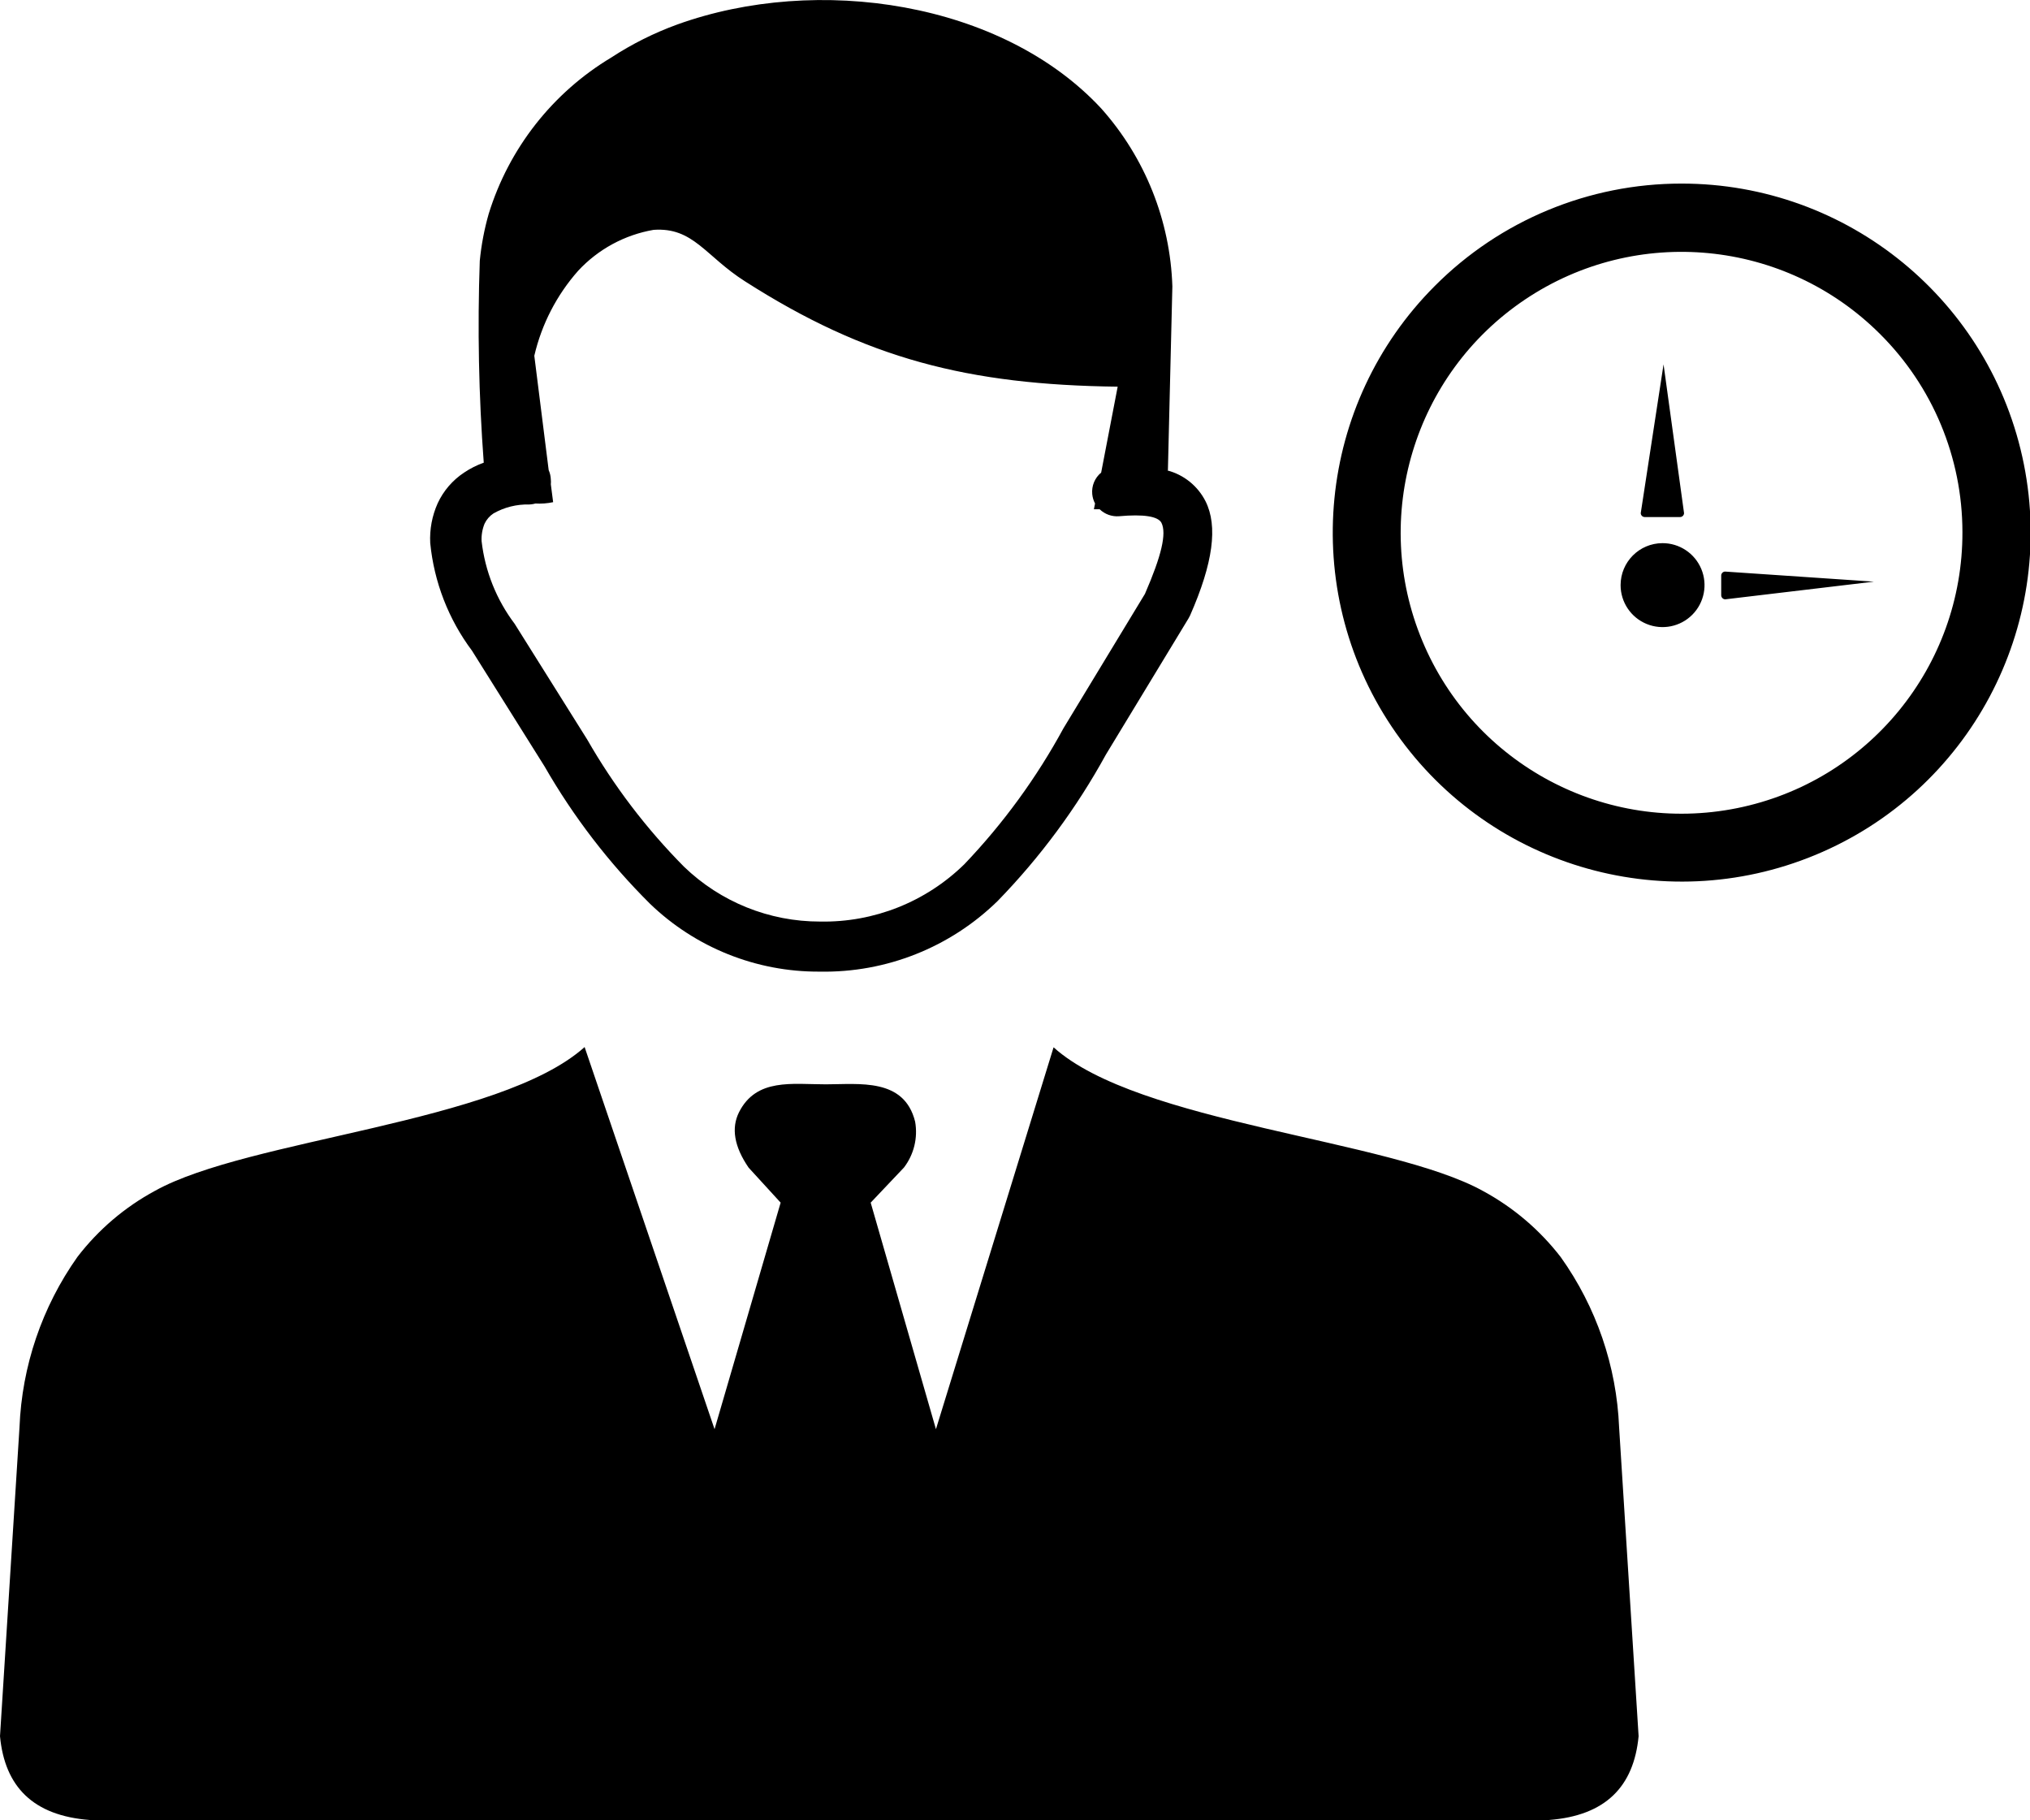
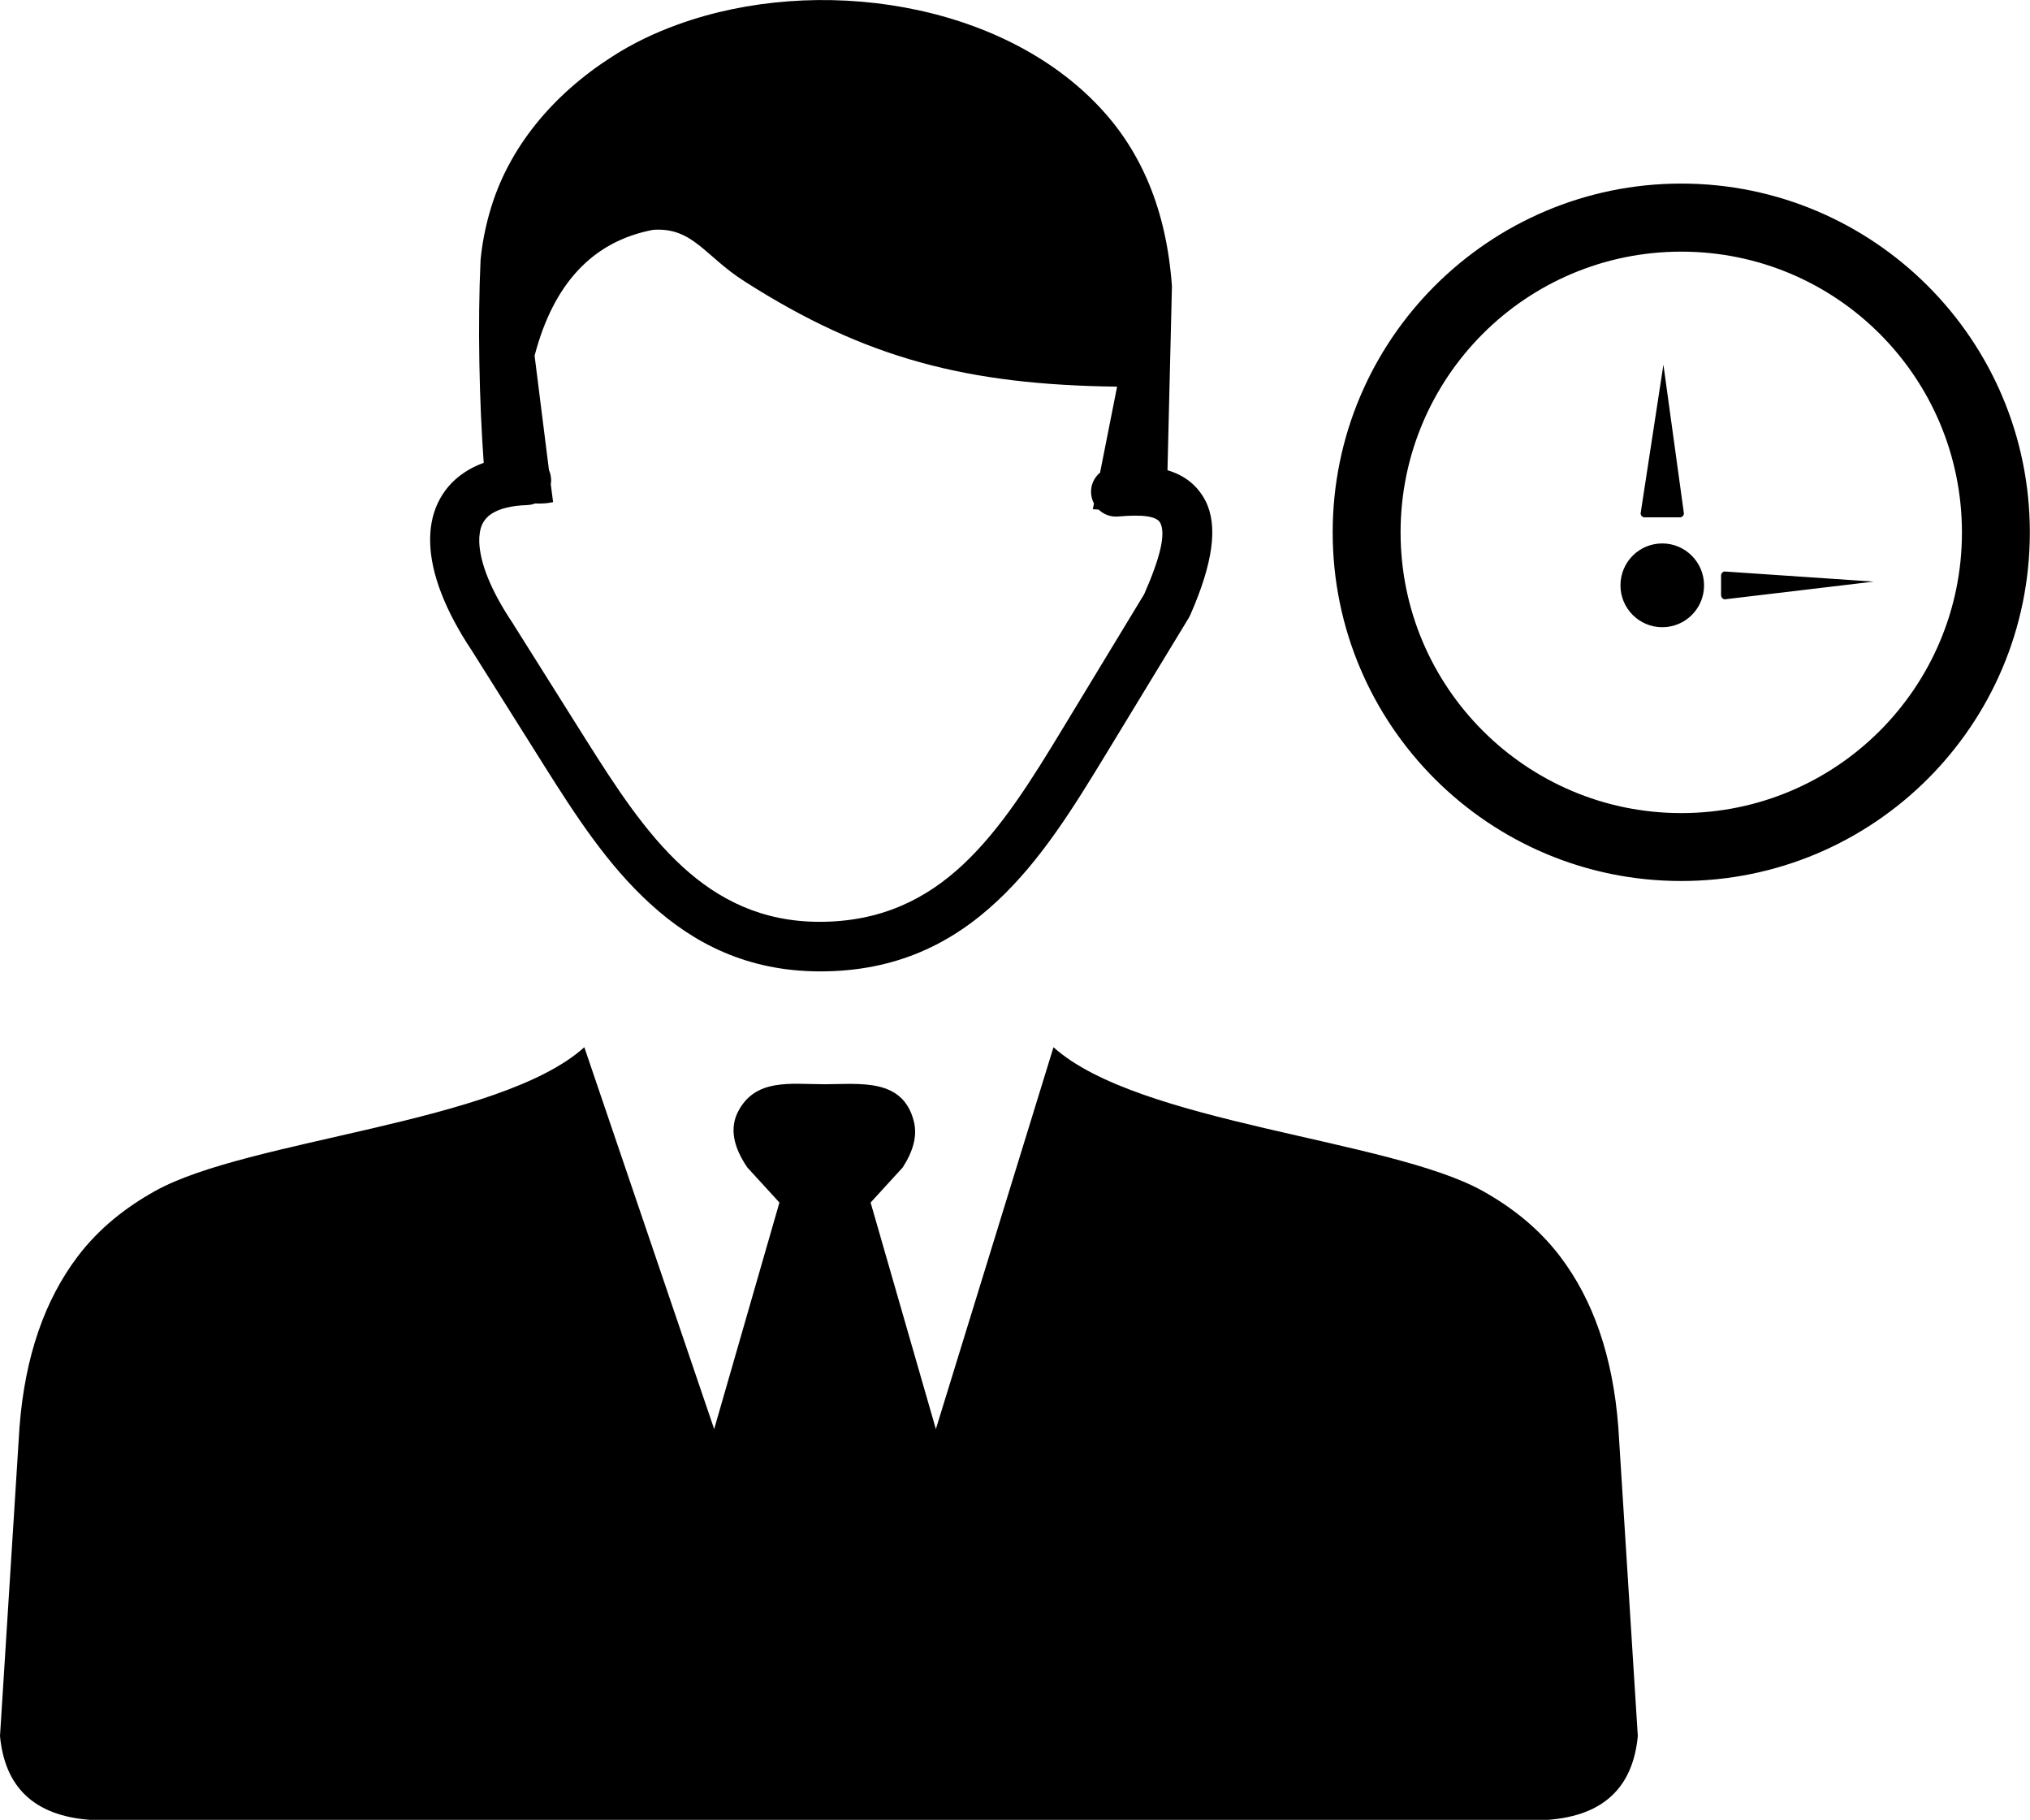
- <svg xmlns="http://www.w3.org/2000/svg" id="Layer_1" data-name="Layer 1" viewBox="0 0 122.87 110.14">
-   <path d="M101.77,11.11A21.12,21.12,0,1,1,86.85,17.3a21.05,21.05,0,0,1,14.92-6.19ZM32.39,30.47a4,4,0,0,0,1.09-.08l-.14-1.08a1.37,1.37,0,0,0,0-.29,1.53,1.53,0,0,0-.13-.57l-.87-6.92A11.8,11.8,0,0,1,35,16.38a8.11,8.11,0,0,1,4.56-2.47c2.41-.17,3.13,1.59,5.54,3.12,7.32,4.68,13.51,6.26,22.55,6.37l-1,5.2a1.5,1.5,0,0,0-.54,1.3,1.52,1.52,0,0,0,.17.57l-.07.35.35,0a1.52,1.52,0,0,0,1.18.42c1.47-.13,2.35,0,2.56.4.32.65,0,2-1,4.3l-4.93,8.13a38.61,38.61,0,0,1-6,8.23,12.15,12.15,0,0,1-8.73,3.47,11.83,11.83,0,0,1-8.24-3.32,37.21,37.21,0,0,1-5.86-7.7l-4.39-7h0l0,0a10.23,10.23,0,0,1-2-5,2.46,2.46,0,0,1,.18-1.06,1.53,1.53,0,0,1,.54-.62,4.16,4.16,0,0,1,2.16-.54,1.53,1.53,0,0,0,.5-.1Zm3,32.91,7.86,23.11,4-13.71-1.94-2.12c-.87-1.27-1.06-2.39-.58-3.35,1.05-2.08,3.22-1.69,5.25-1.69s4.75-.4,5.41,2.26a3.55,3.55,0,0,1-.68,2.78L52.7,72.78l3.95,13.71,7.12-23.11c5.13,4.62,20.33,5.55,26,8.7a14.89,14.89,0,0,1,4.7,4A19.09,19.09,0,0,1,98,86.38l1.18,18.69c-.29,3.05-2,4.81-5.43,5.07H5.43c-3.41-.26-5.14-2-5.43-5.07L1.18,86.38A19.15,19.15,0,0,1,4.69,76.06a14.76,14.76,0,0,1,4.7-4c5.66-3.15,20.85-4.08,26-8.7Zm35.3-34.92.27-11.13a17,17,0,0,0-4.3-10.76C60.65.09,49.47-1.57,41,1.48a19.43,19.43,0,0,0-4,2,16.82,16.82,0,0,0-7.42,9.46,16,16,0,0,0-.54,2.84A111.21,111.21,0,0,0,29.28,28a5.31,5.31,0,0,0-1.19.6,4.48,4.48,0,0,0-1.6,1.86,5.23,5.23,0,0,0-.45,2.4,13,13,0,0,0,2.53,6.52l4.39,7a39.32,39.32,0,0,0,6.38,8.31,14.67,14.67,0,0,0,10.27,4.11,15,15,0,0,0,10.78-4.28,41,41,0,0,0,6.55-8.86l5-8.24.09-.17h0c1.4-3.18,1.69-5.41.94-6.91a3.62,3.62,0,0,0-2.31-1.87ZM104.18,36V34.83a.24.24,0,0,1,.24-.24l9,.61-9,1.07a.25.25,0,0,1-.24-.25Zm-3.56-3.13a2.54,2.54,0,1,1-2.53,2.54,2.54,2.54,0,0,1,2.53-2.54Zm-1.07-1.58h2.14a.24.24,0,0,0,.24-.24l-1.24-9-1.38,9a.24.24,0,0,0,.24.24ZM113.78,20.2a17,17,0,1,0,5,12,16.92,16.92,0,0,0-5-12Z" transform="translate(0 0)" />
+ <svg xmlns="http://www.w3.org/2000/svg" version="1.1" id="Layer_1" x="0px" y="0px" viewBox="0 0 122.88 110.14" style="enable-background:new 0 0 122.88 110.14" xml:space="preserve">
+   <g>
+     <path d="M101.77,11.11c5.82,0,11.1,2.37,14.92,6.19c3.82,3.82,6.18,9.1,6.18,14.92c0,5.83-2.36,11.1-6.18,14.92 c-3.82,3.82-9.1,6.18-14.92,6.18c-5.83,0-11.1-2.36-14.92-6.18c-3.82-3.82-6.18-9.1-6.18-14.92c0-5.82,2.36-11.1,6.18-14.92 C90.67,13.48,95.95,11.11,101.77,11.11L101.77,11.11z M32.39,30.47c0.36,0.02,0.72,0,1.09-0.08l-0.14-1.08 c0.02-0.09,0.02-0.19,0.02-0.29c-0.01-0.2-0.05-0.4-0.13-0.57l-0.87-6.92c0.57-2.19,1.45-3.9,2.61-5.15 c1.21-1.31,2.74-2.12,4.56-2.47c2.41-0.17,3.13,1.59,5.54,3.12c7.32,4.68,13.51,6.26,22.55,6.37l-1.03,5.2 c-0.37,0.31-0.59,0.78-0.54,1.3c0.02,0.21,0.08,0.4,0.17,0.57l-0.07,0.35c0.12,0.01,0.23,0.01,0.35,0.02 c0.3,0.29,0.73,0.46,1.18,0.42c1.47-0.13,2.35-0.03,2.56,0.4c0.32,0.65,0.02,2.03-0.98,4.3l-4.93,8.13 c-1.83,3.02-3.69,6.04-6.03,8.23c-2.23,2.09-4.98,3.48-8.73,3.47c-3.46-0.01-6.08-1.35-8.24-3.32c-2.27-2.07-4.1-4.91-5.86-7.7 l-4.39-6.98l0,0l-0.02-0.04c-1.33-1.97-2.01-3.67-2.05-4.96c-0.01-0.41,0.05-0.77,0.18-1.06c0.12-0.25,0.3-0.46,0.54-0.62 c0.48-0.32,1.2-0.51,2.16-0.54C32.08,30.56,32.24,30.53,32.39,30.47L32.39,30.47z M35.37,63.38l7.86,23.11l3.95-13.71l-1.94-2.12 c-0.87-1.27-1.06-2.39-0.58-3.35c1.05-2.08,3.22-1.69,5.25-1.69c2.13,0,4.75-0.4,5.41,2.26c0.22,0.89-0.06,1.82-0.68,2.78 l-1.94,2.12l3.95,13.71l7.12-23.11c5.13,4.62,20.33,5.55,25.98,8.7c1.79,1,3.4,2.27,4.7,3.98c1.97,2.6,3.18,6,3.51,10.32 l1.18,18.69c-0.29,3.05-2.02,4.81-5.43,5.07H49.95H5.43c-3.41-0.26-5.14-2.02-5.43-5.07l1.18-18.69c0.33-4.31,1.54-7.71,3.51-10.32 c1.3-1.72,2.91-2.98,4.7-3.98C15.05,68.93,30.24,68,35.37,63.38L35.37,63.38z M70.67,28.46l0.27-11.13 c-0.33-4.63-1.86-8.13-4.3-10.76c-5.99-6.48-17.17-8.14-25.6-5.09c-1.42,0.51-2.77,1.16-3.99,1.95c-3.48,2.22-6.3,5.45-7.42,9.46 c-0.27,0.95-0.45,1.9-0.54,2.84c-0.18,3.9-0.08,8.54,0.19,12.28c-0.44,0.16-0.84,0.36-1.19,0.6c-0.72,0.48-1.25,1.11-1.6,1.86 c-0.33,0.71-0.48,1.52-0.45,2.4c0.05,1.84,0.9,4.08,2.53,6.52l4.39,6.98c1.86,2.95,3.81,5.97,6.38,8.31 c2.67,2.45,5.94,4.1,10.27,4.11c4.64,0.01,8.03-1.7,10.78-4.28c2.64-2.47,4.61-5.67,6.55-8.86l5.01-8.24 c0.03-0.06,0.06-0.11,0.09-0.17l0,0c1.4-3.18,1.69-5.41,0.94-6.91C72.49,29.38,71.72,28.77,70.67,28.46L70.67,28.46z M104.18,36.02 v-1.19c0-0.13,0.11-0.25,0.24-0.24l9,0.61l-9,1.07C104.29,36.28,104.18,36.15,104.18,36.02L104.18,36.02L104.18,36.02z M100.62,32.89c1.4,0,2.53,1.14,2.53,2.54c0,1.4-1.13,2.53-2.53,2.53c-1.4,0-2.53-1.14-2.53-2.53 C98.09,34.02,99.22,32.89,100.62,32.89L100.62,32.89z M99.55,31.31h2.14c0.13,0,0.24-0.11,0.24-0.24l-1.24-9l-1.38,9 C99.31,31.2,99.42,31.31,99.55,31.31L99.55,31.31L99.55,31.31z M113.78,20.2c-3.07-3.07-7.31-4.97-12.01-4.97 c-4.69,0-8.94,1.9-12.01,4.97c-3.07,3.07-4.98,7.32-4.98,12.02c0,4.69,1.9,8.93,4.98,12.01c3.07,3.07,7.32,4.98,12.01,4.98 c4.69,0,8.94-1.9,12.01-4.97c3.07-3.07,4.98-7.32,4.98-12.01C118.76,27.53,116.86,23.28,113.78,20.2L113.78,20.2z" />
+   </g>
</svg>
